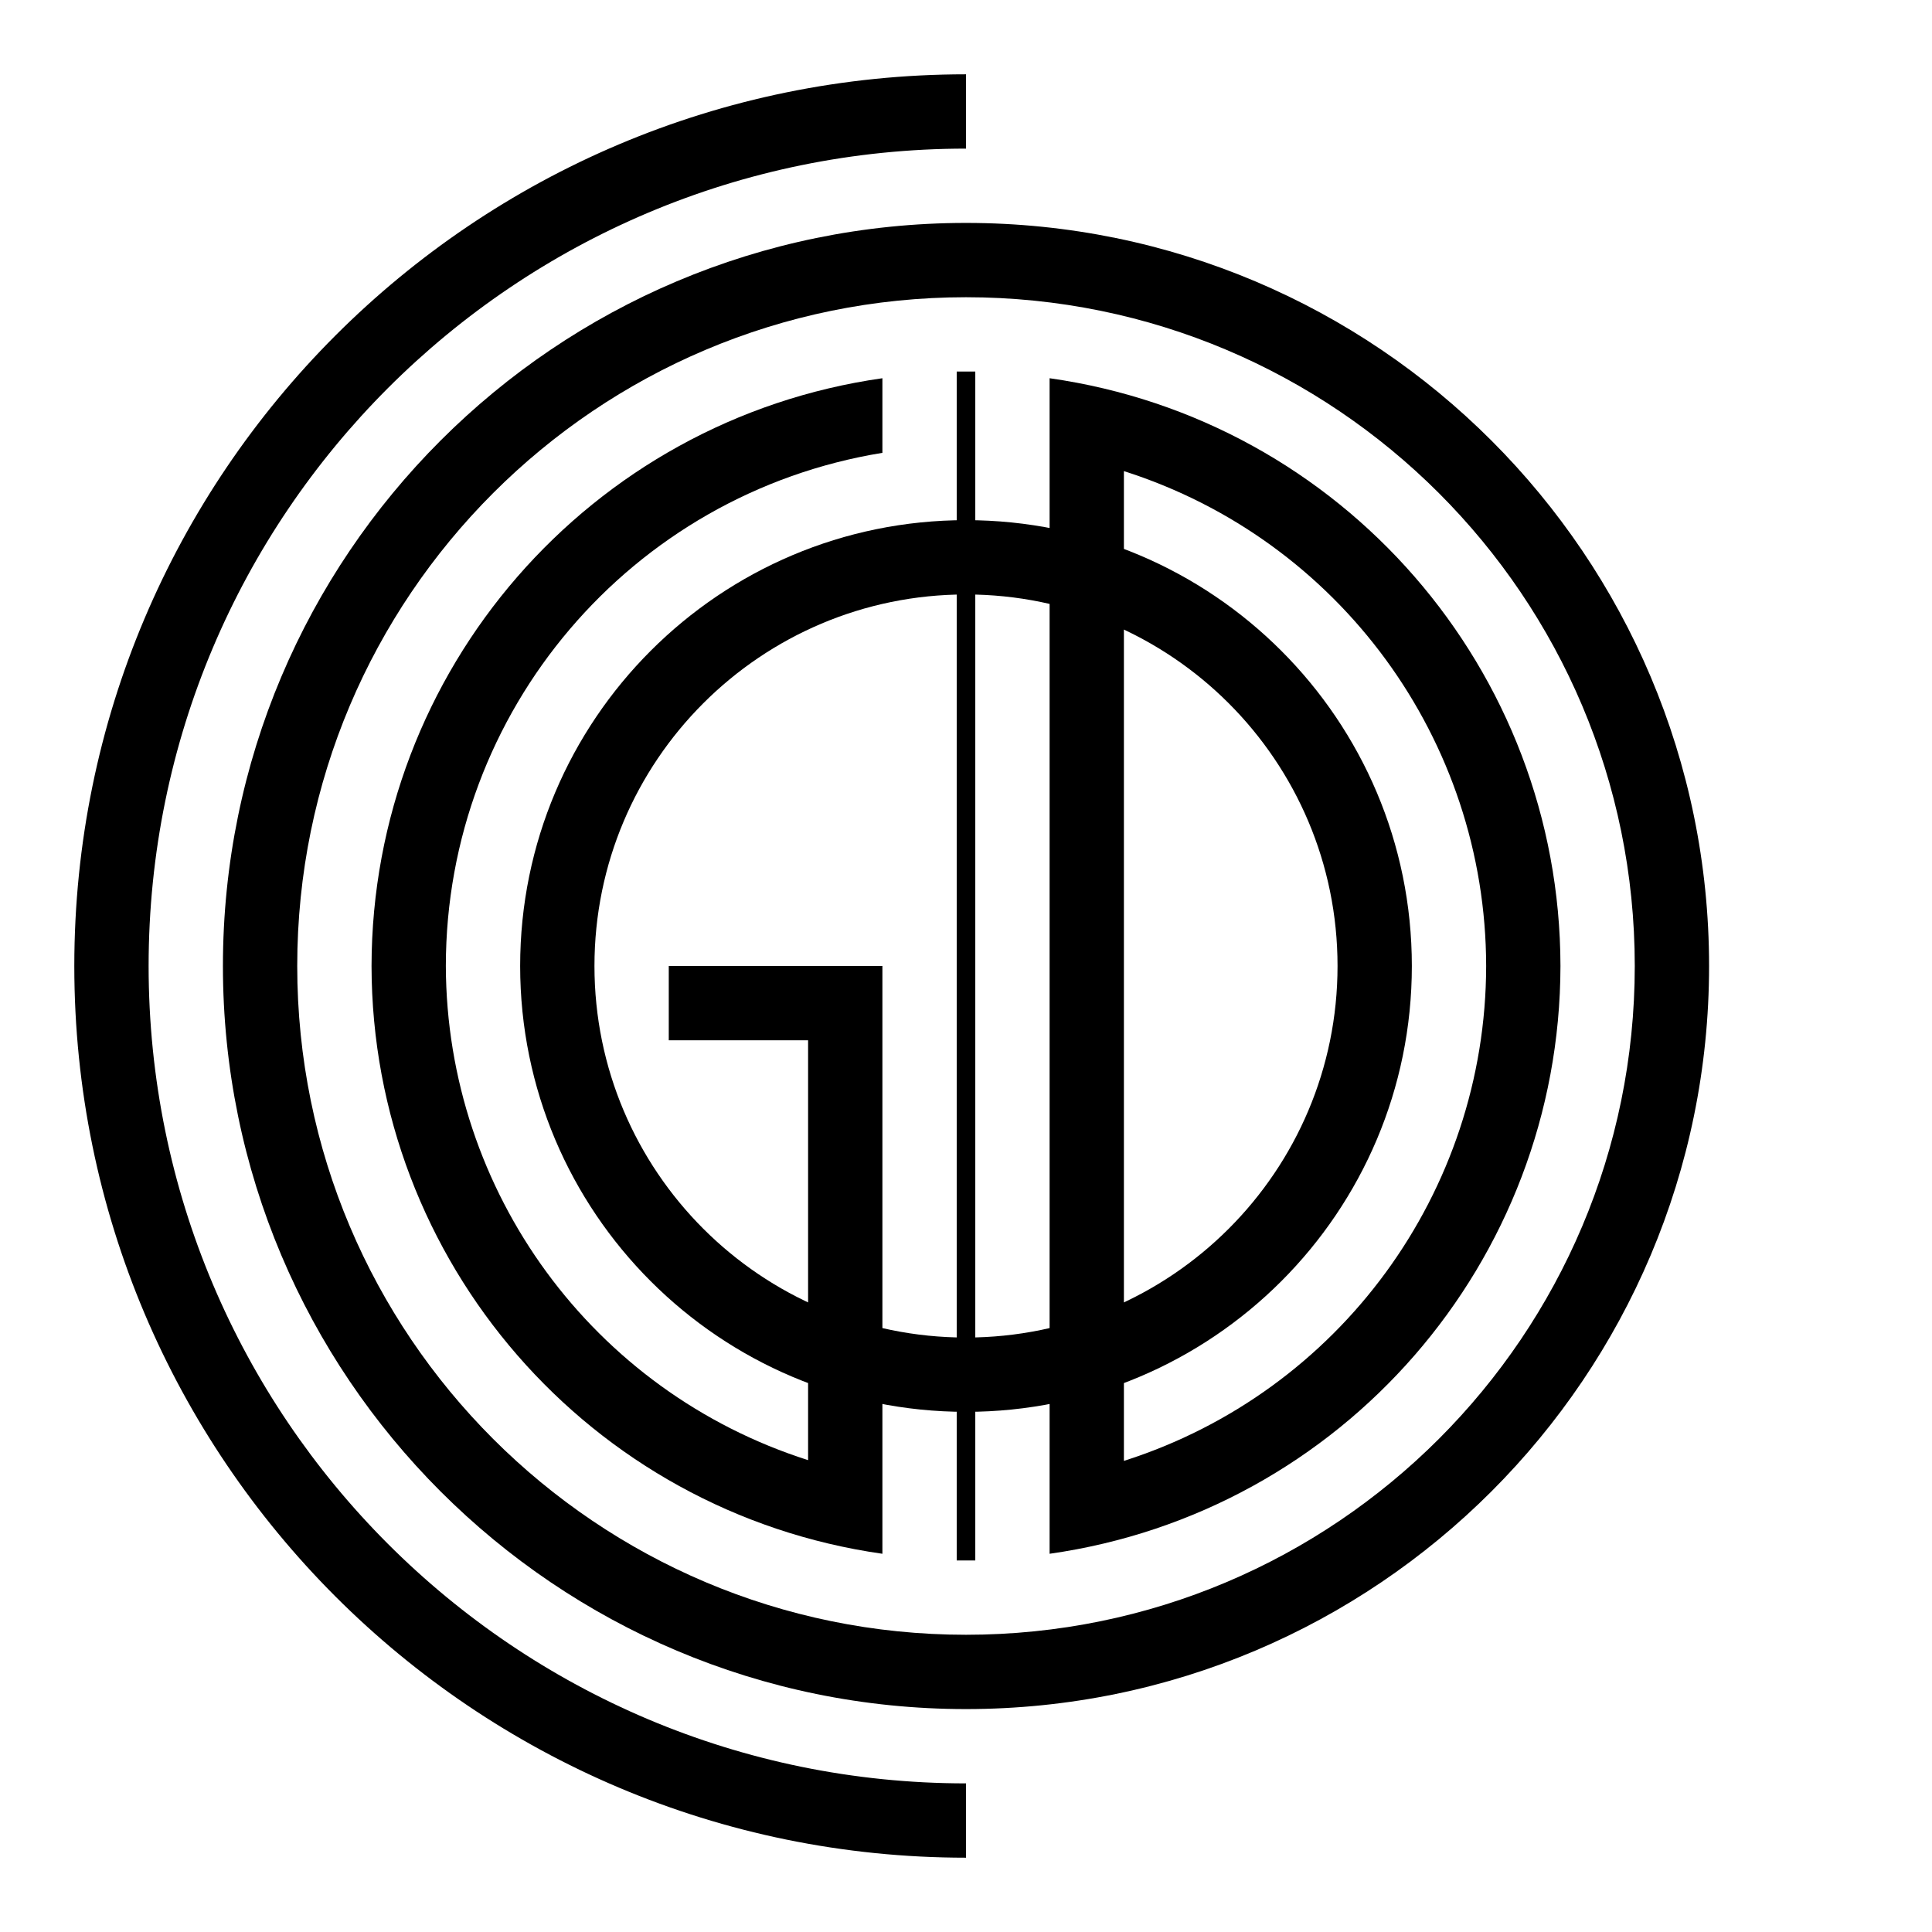
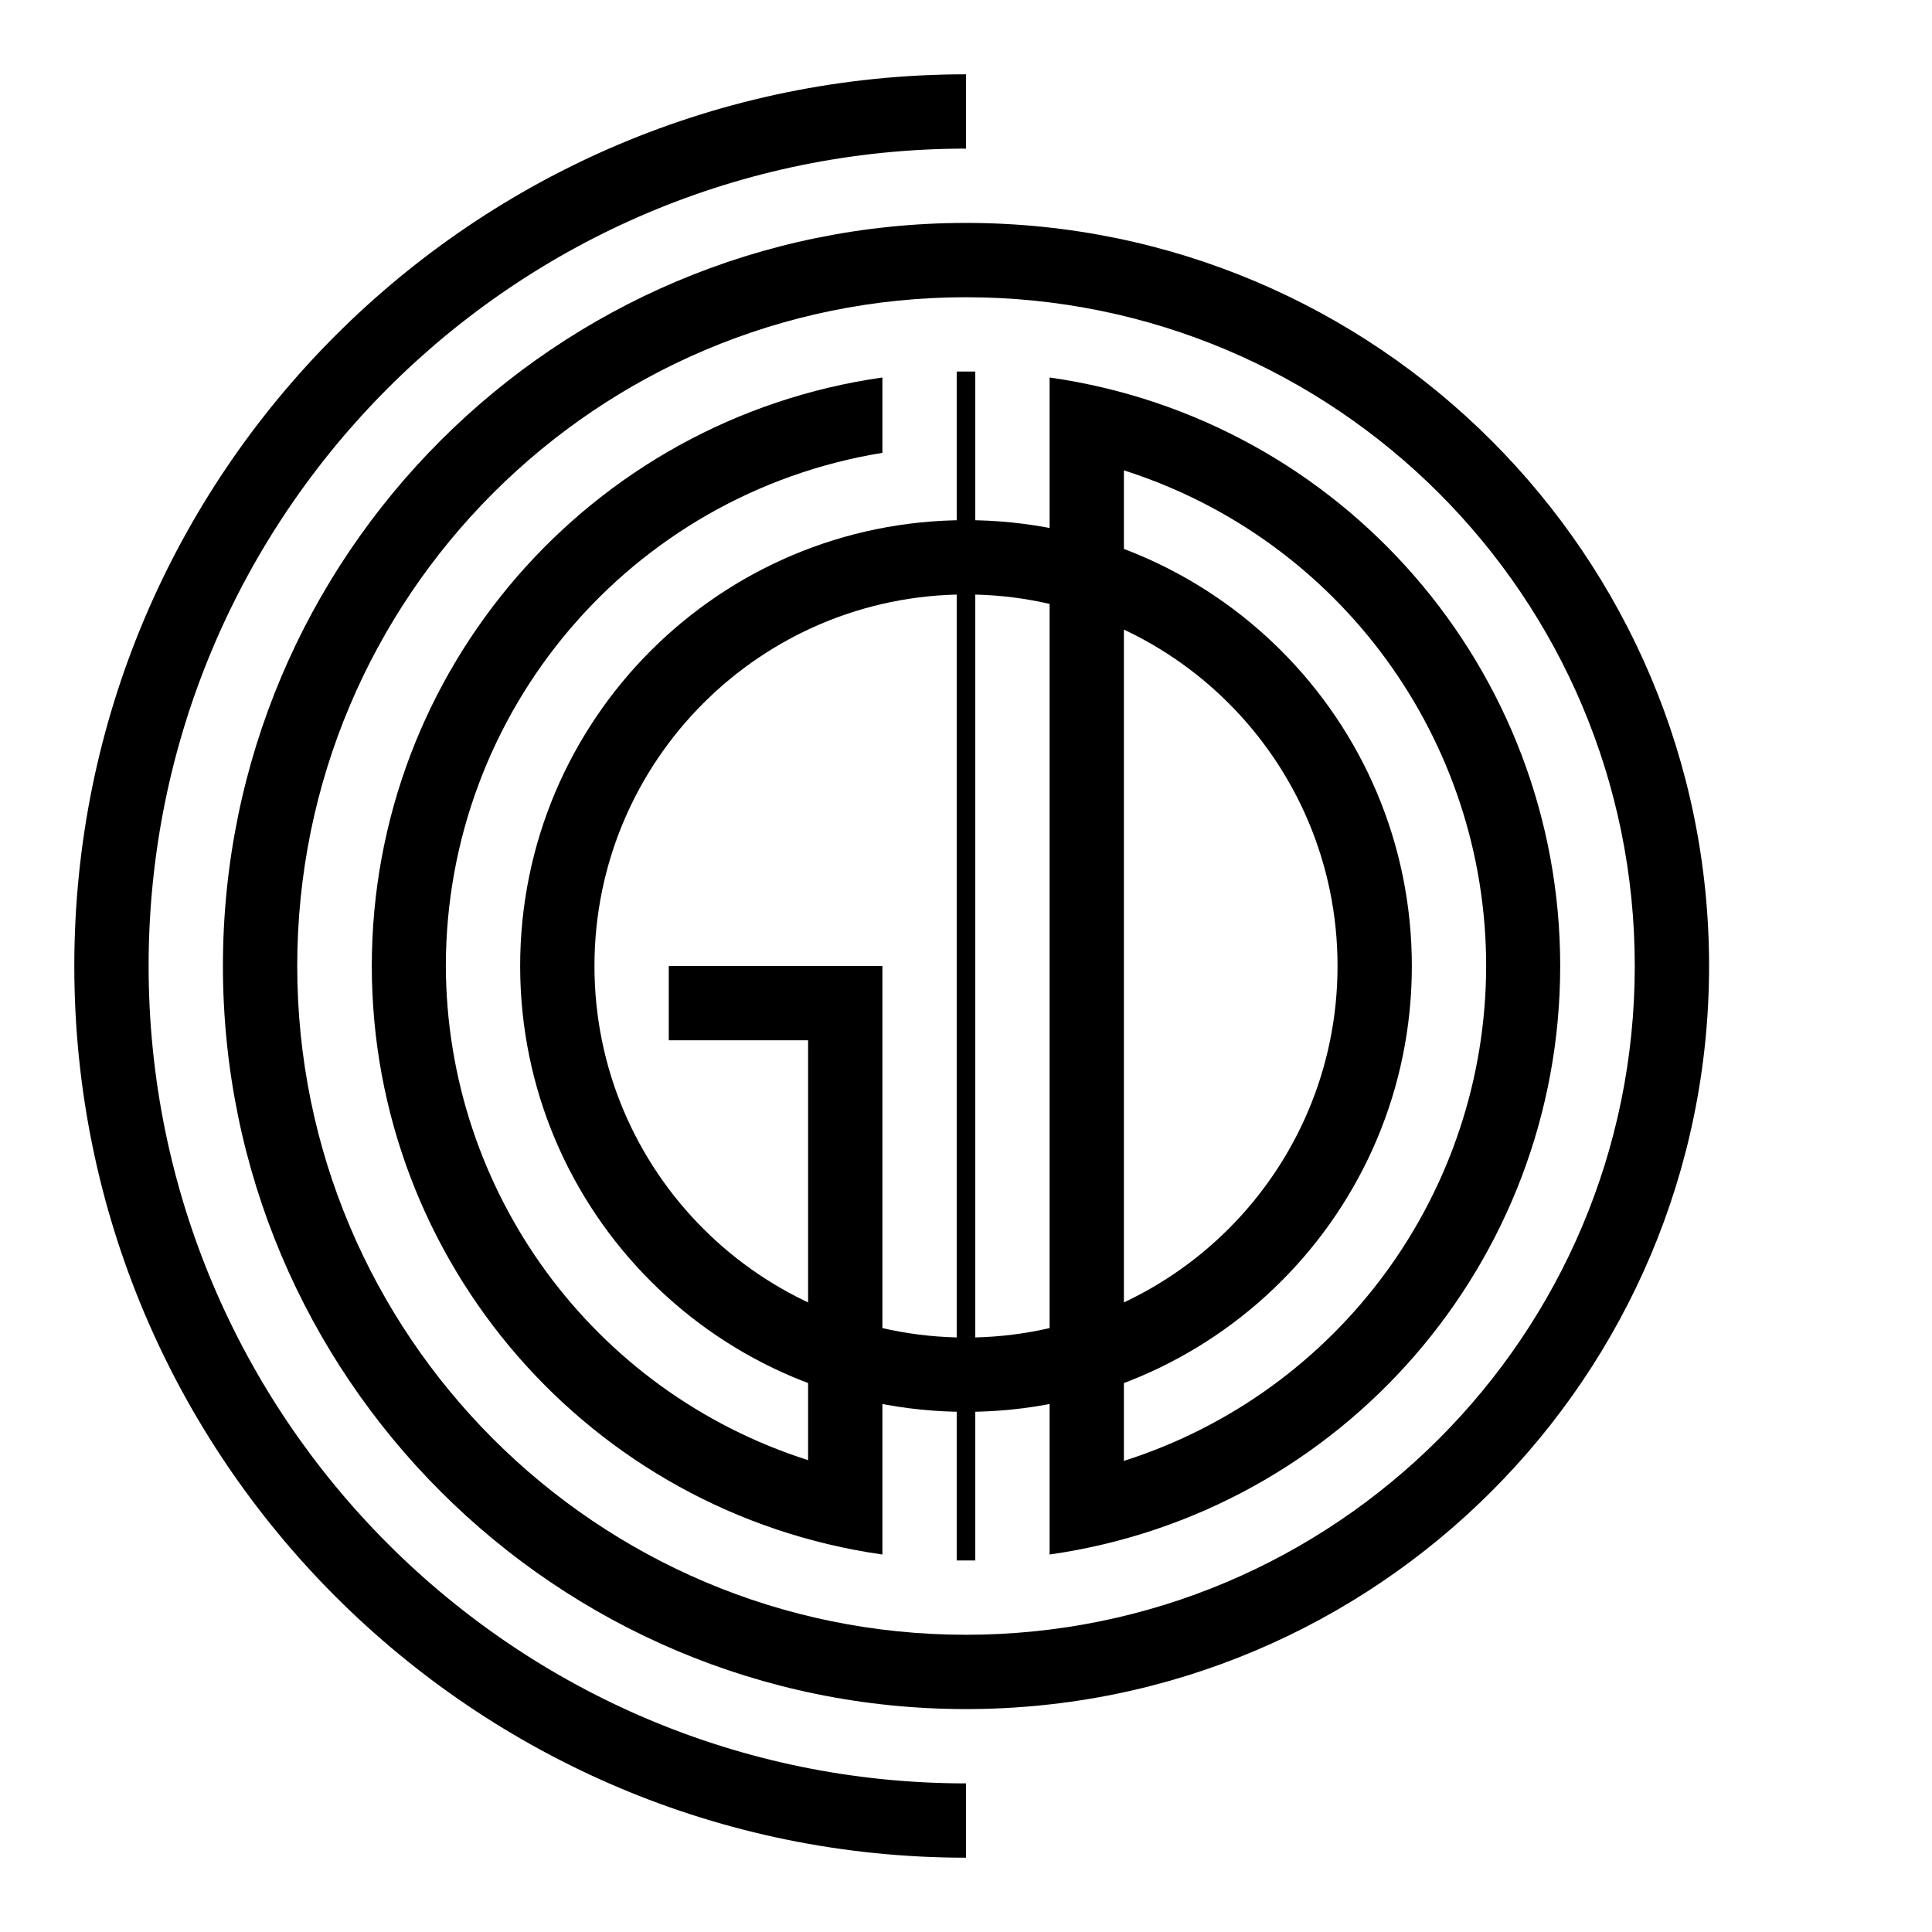
<svg xmlns="http://www.w3.org/2000/svg" viewBox="-13 -13 26 26">
-   <path d="m0-12a12 12 0 000 24v-1a11 11 0 010-22" />
-   <path d="m0-10a10 10 0 000 20 10 10 0 000-20v1a9 9 0 010 18 9 9 0 010-18" />
-   <path d="M1.125 7.91A8 8 0 008 0 8 8 0 00 1.125-7.91m1 1.25A7 7 0 017 0 7 7 0 01 2.125 6.66" />
+   <path d="M0-12a12 12 0 000 24v-1a11 11 0 010-22" />
+   <path d="M0-10a10 10 0 000 20 10 10 0 000-20v1a9 9 0 010 18 9 9 0 010-18" />
+   <path d="M1.125 7.92A8 8 0 00 1.125-7.92m1 1.25A7 7 0 017 0 7 7 0 01 2.125 6.66" />
  <path d="M.125-8h-.25v16h.25" />
-   <path d="M-1.125-7.91A8 8 0 00-8 0 8 8 0 00-1.125 7.91V0H-4v1h1.875V6.65A7 7 0 01-7 0 7 7 0 01-1.125-6.906" />
-   <path d="m0-6a6 6 0 000 12 6 6 0 000-12v1a5 5 0 010 10 5 5 0 010-10" />
+   <path d="M-1.125-7.92A8 8 0 00-1.125 7.92V0H-4v1h1.875V6.65A7 7 0 01-7 0 7 7 0 01-1.125-6.906" />
+   <path d="M0-6a6 6 0 000 12 6 6 0 000-12v1a5 5 0 010 10 5 5 0 010-10" />
</svg>
